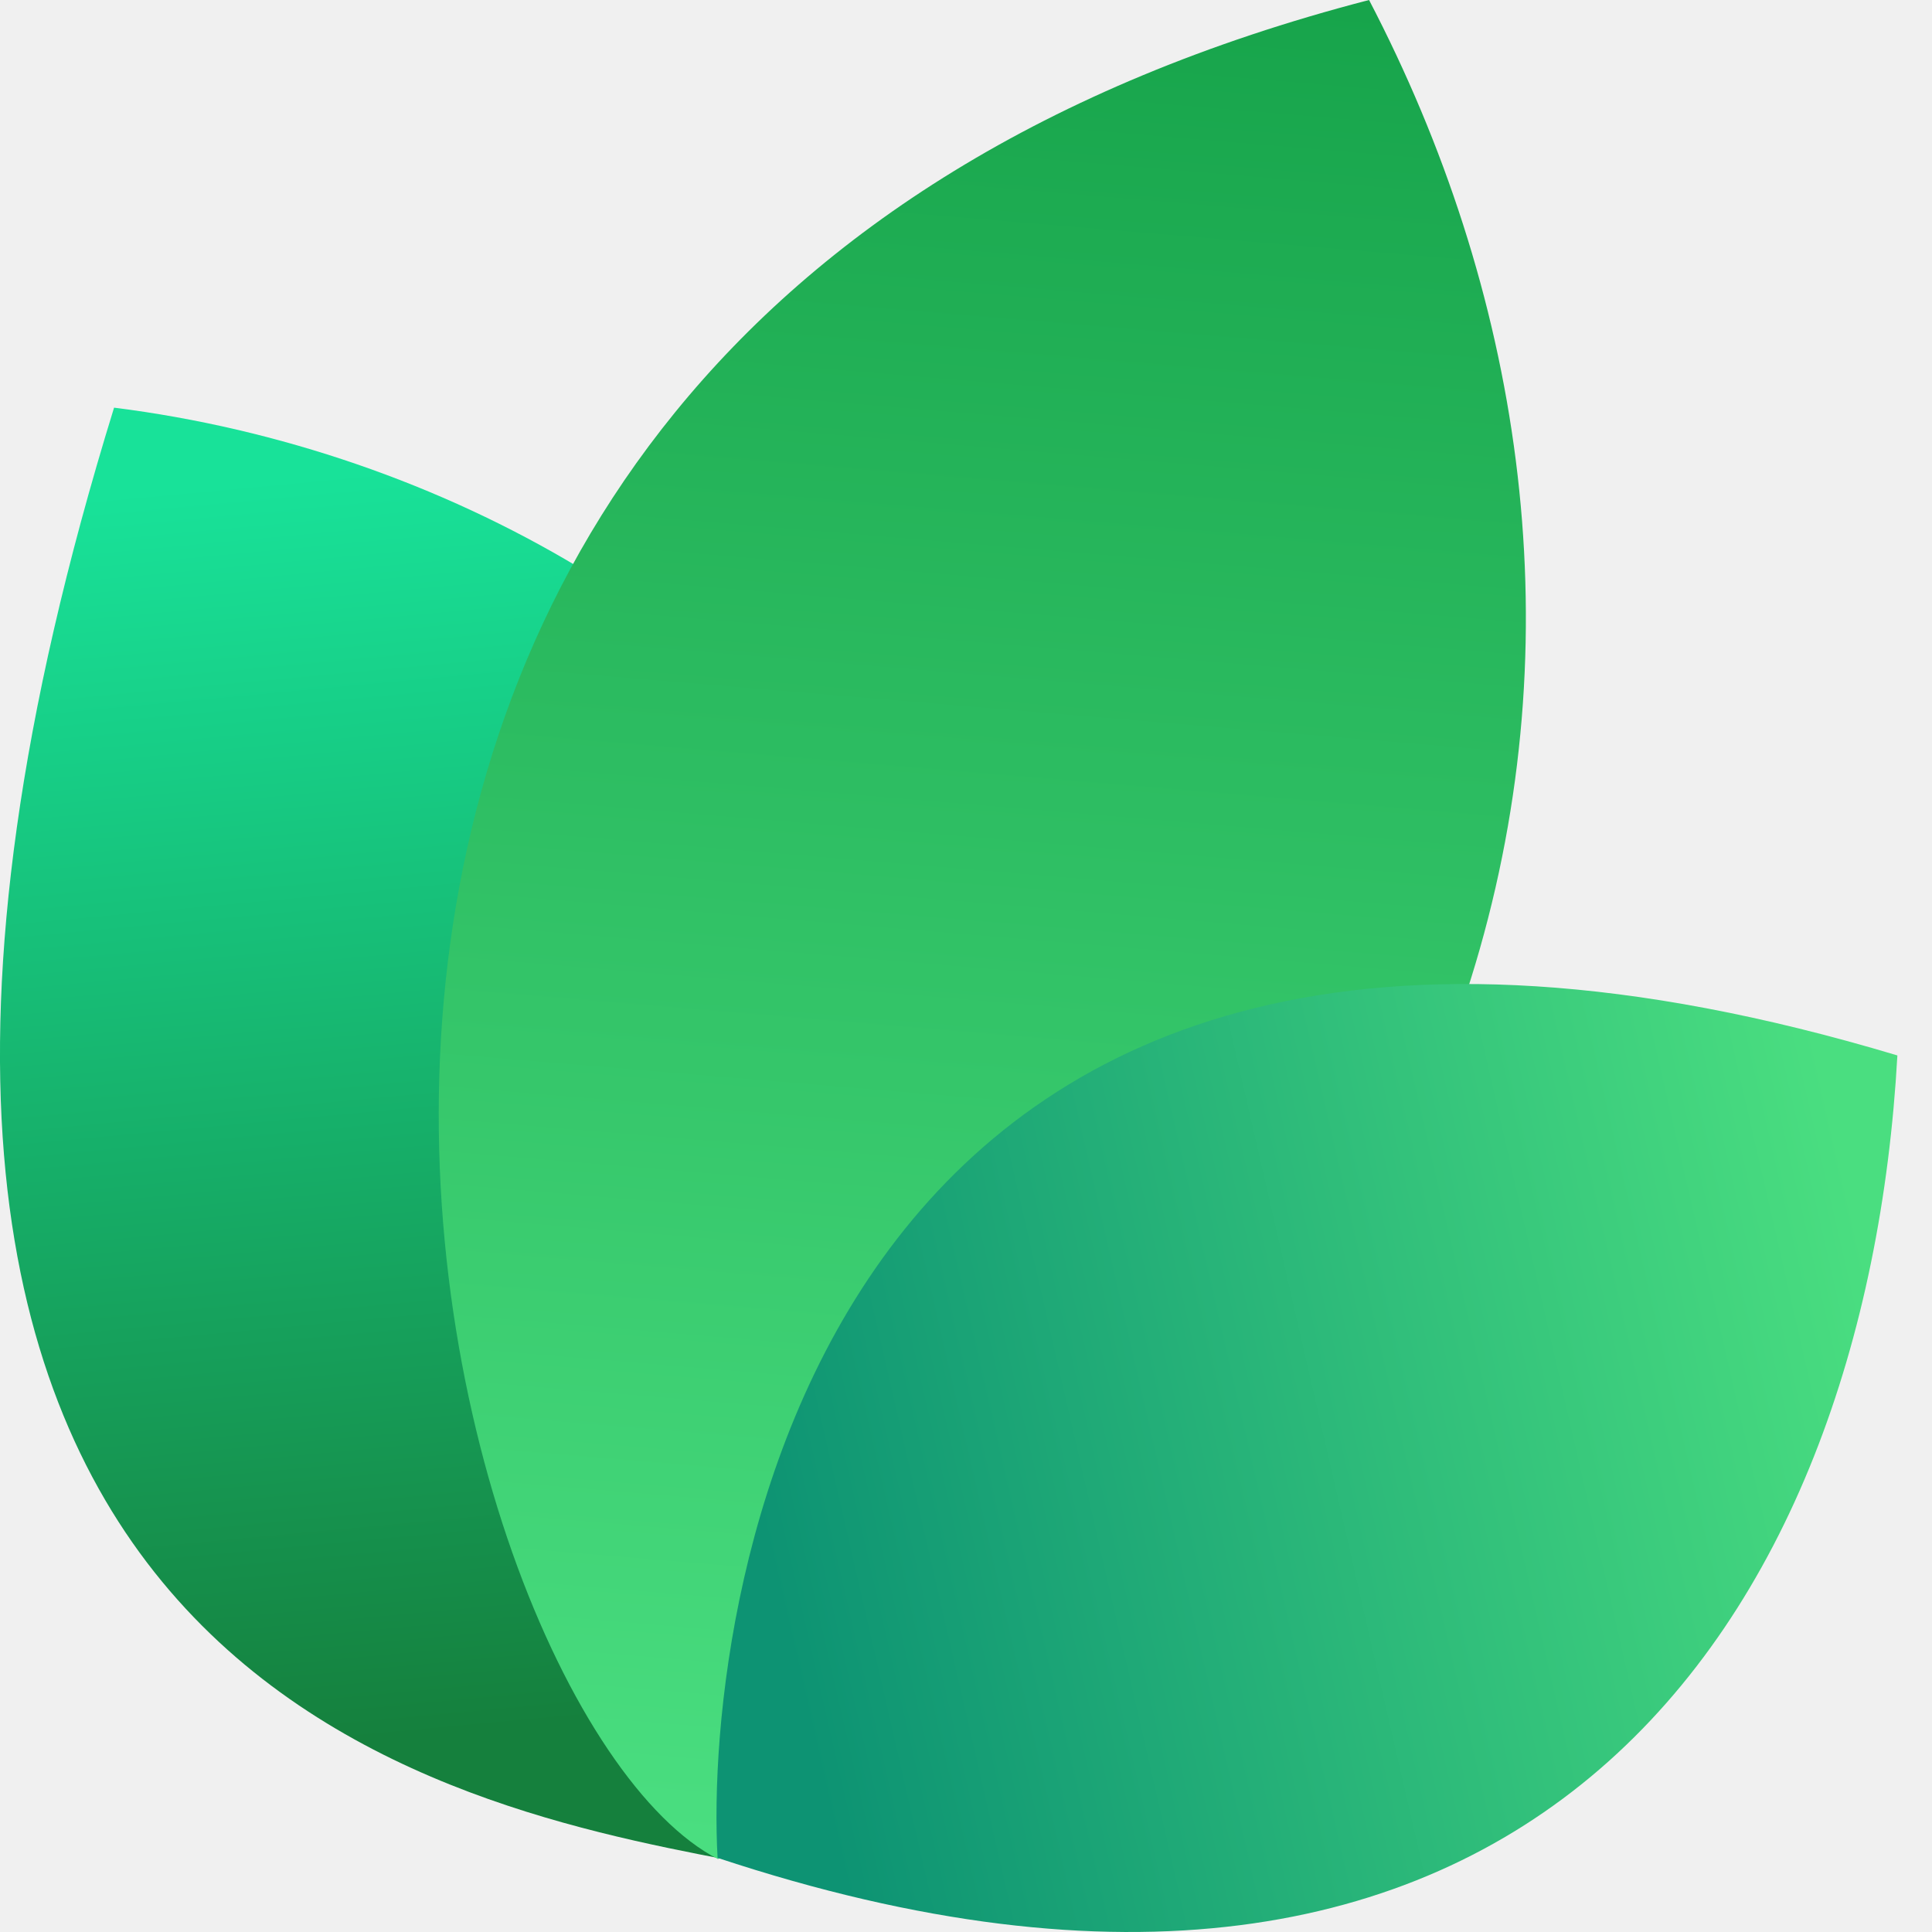
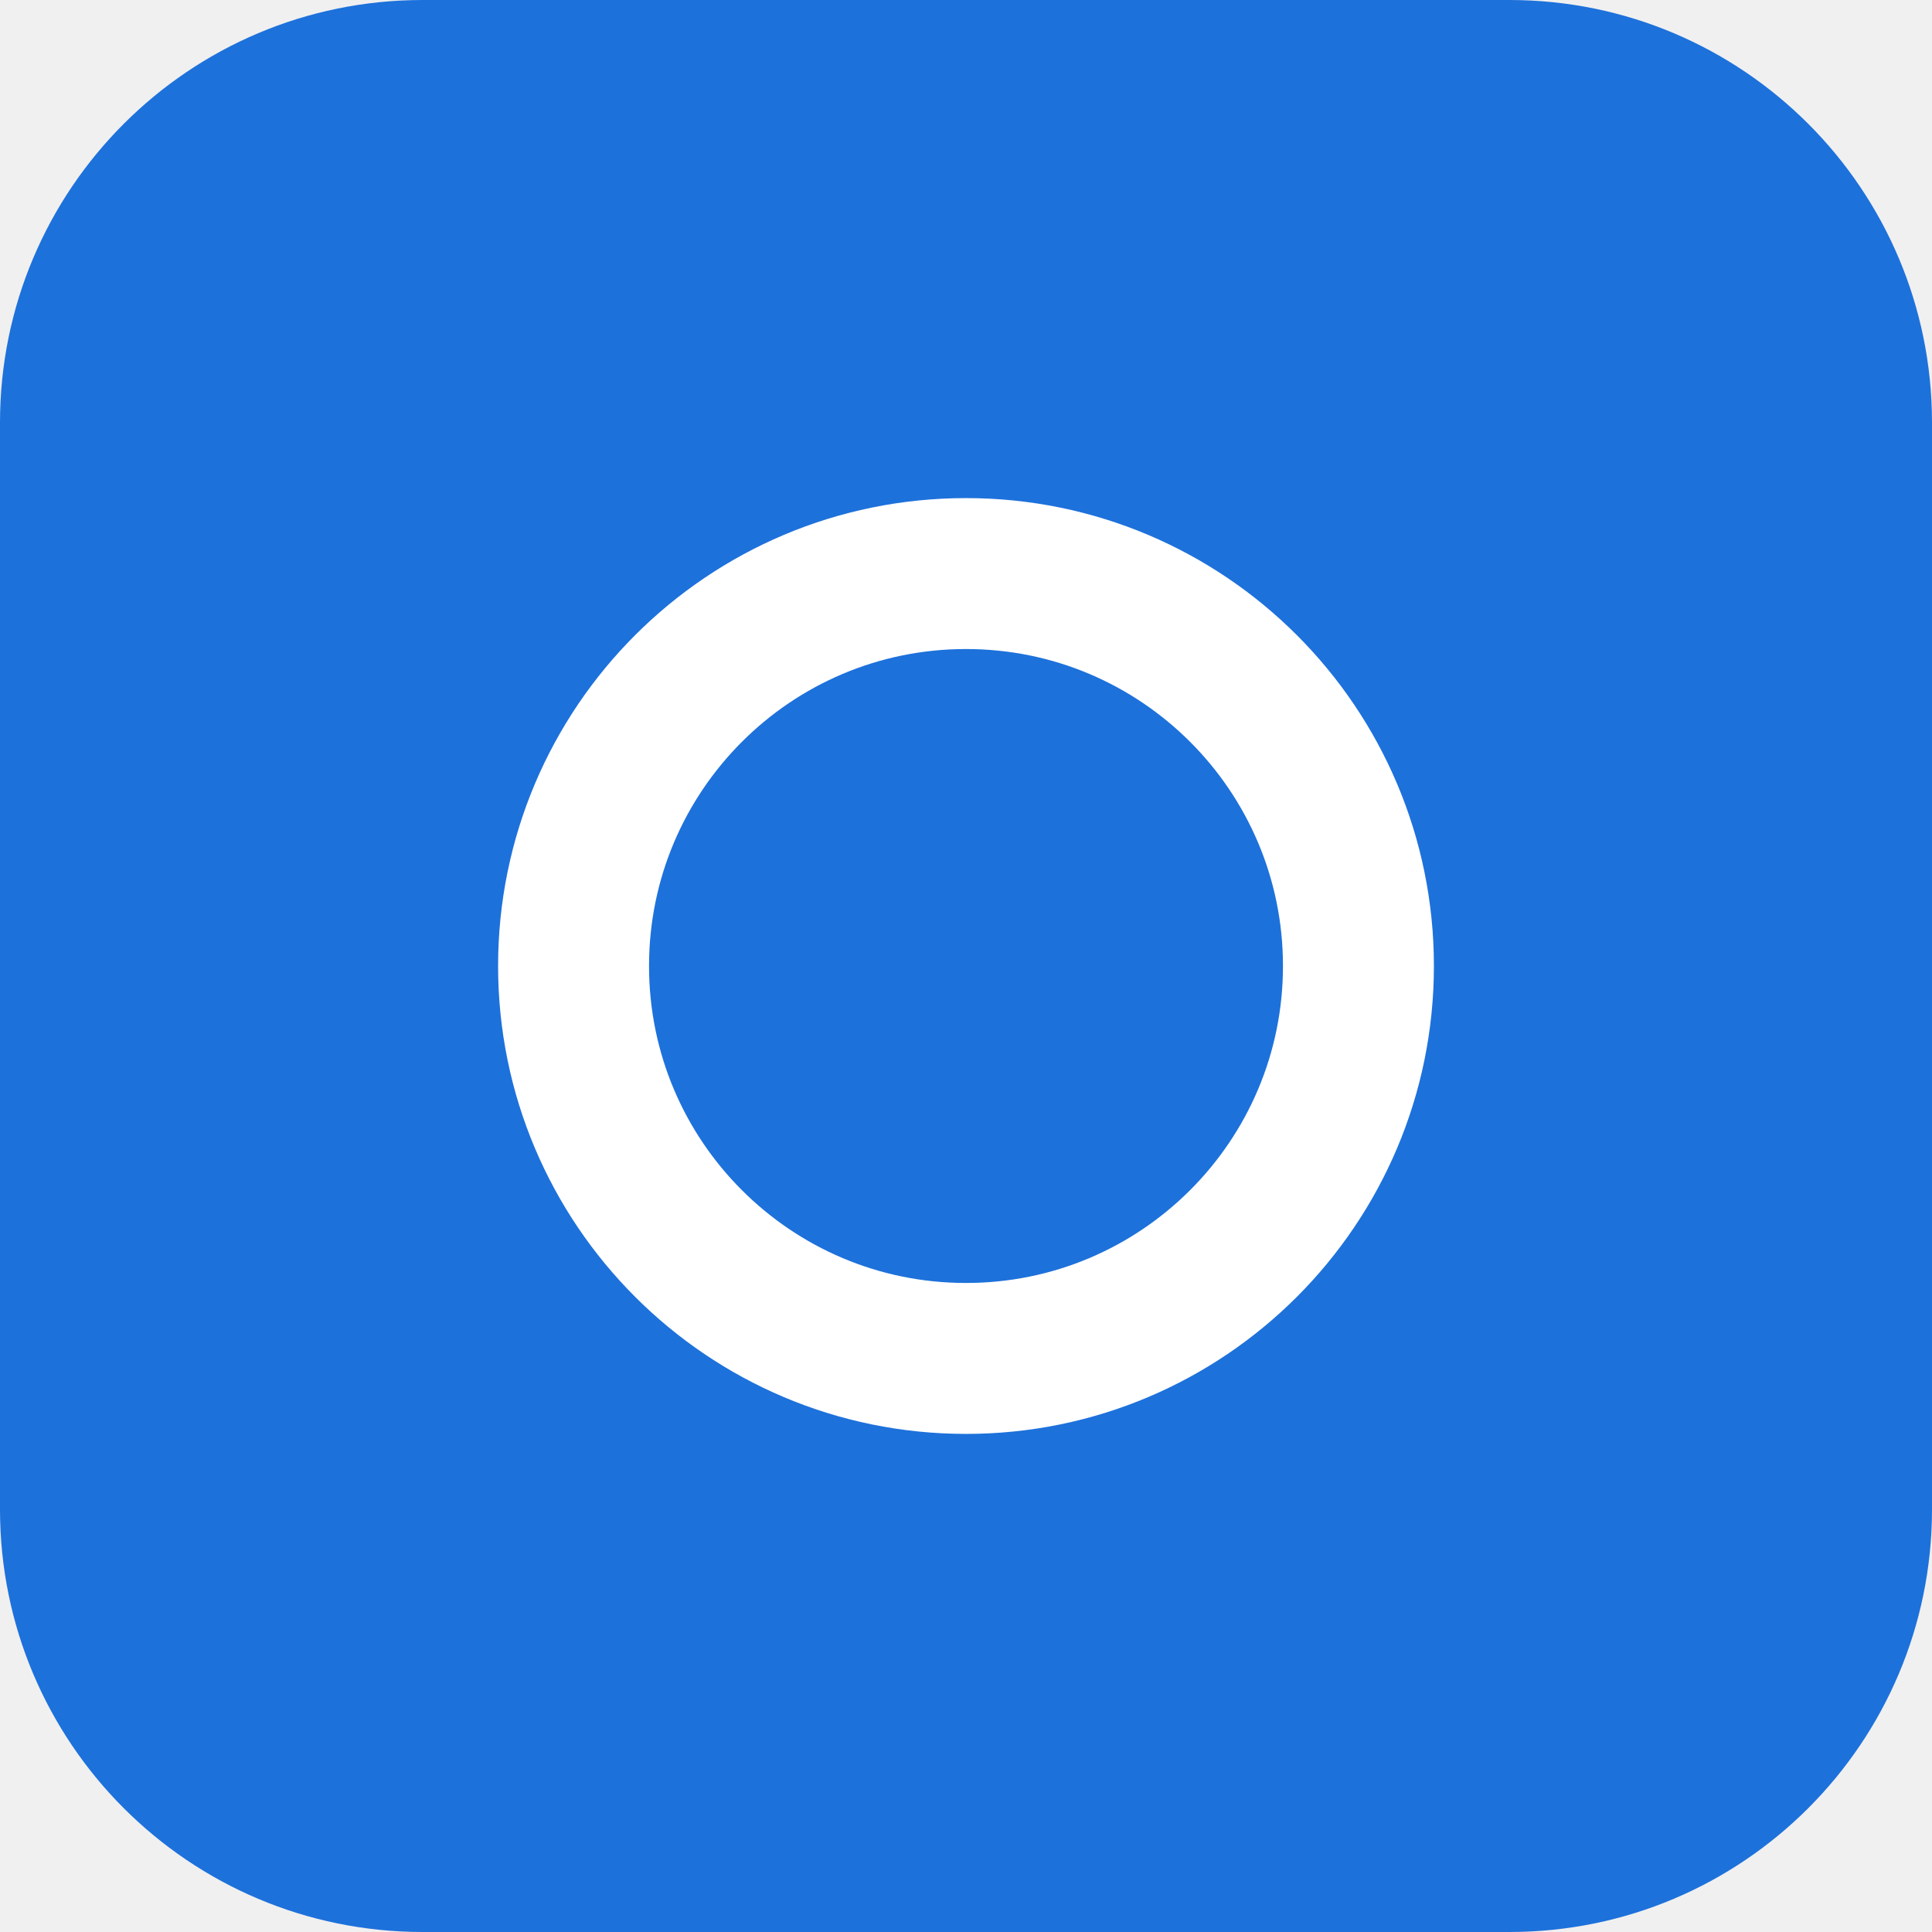
- <svg xmlns="http://www.w3.org/2000/svg" width="24" height="24" viewBox="0 0 24 24" fill="none">
-   <path d="M9.061 23.108C5.268 22.377 -3.391 20.627 1.417 5.064C9.634 6.099 16.973 14.064 9.061 23.108Z" fill="url(#paint0_linear_17557_2021)" />
-   <path d="M8.919 23.094C5.276 21.222 0.784 4.209 17.007 0C20.757 7.193 19.621 16.545 8.919 23.094Z" fill="url(#paint1_linear_17557_2021)" />
-   <path d="M8.914 23.079C8.735 19.882 10.159 9.085 23.57 13.111C23.181 20.123 18.984 26.418 8.914 23.079Z" fill="url(#paint2_linear_17557_2021)" />
-   <defs>
-     <linearGradient id="paint0_linear_17557_2021" x1="3.776" y1="5.916" x2="5.232" y2="21.559" gradientUnits="userSpaceOnUse">
-       <stop stop-color="#18E299" />
-       <stop offset="1" stop-color="#15803D" />
-     </linearGradient>
-     <linearGradient id="paint1_linear_17557_2021" x1="12.171" y1="-0.718" x2="10.19" y2="22.983" gradientUnits="userSpaceOnUse">
-       <stop stop-color="#16A34A" />
-       <stop offset="1" stop-color="#4ADE80" />
-     </linearGradient>
-     <linearGradient id="paint2_linear_17557_2021" x1="23.133" y1="15.353" x2="9.338" y2="18.52" gradientUnits="userSpaceOnUse">
-       <stop stop-color="#4ADE80" />
-       <stop offset="1" stop-color="#0D9373" />
-     </linearGradient>
-   </defs>
+ <svg xmlns="http://www.w3.org/2000/svg" viewBox="0 0 64 64" role="img" aria-label="Lynka">
+   <rect width="64" height="64" rx="14" fill="#1d71db" />
+   <circle cx="32" cy="32" r="13" fill="none" stroke="#fff" stroke-width="5" />
</svg>
